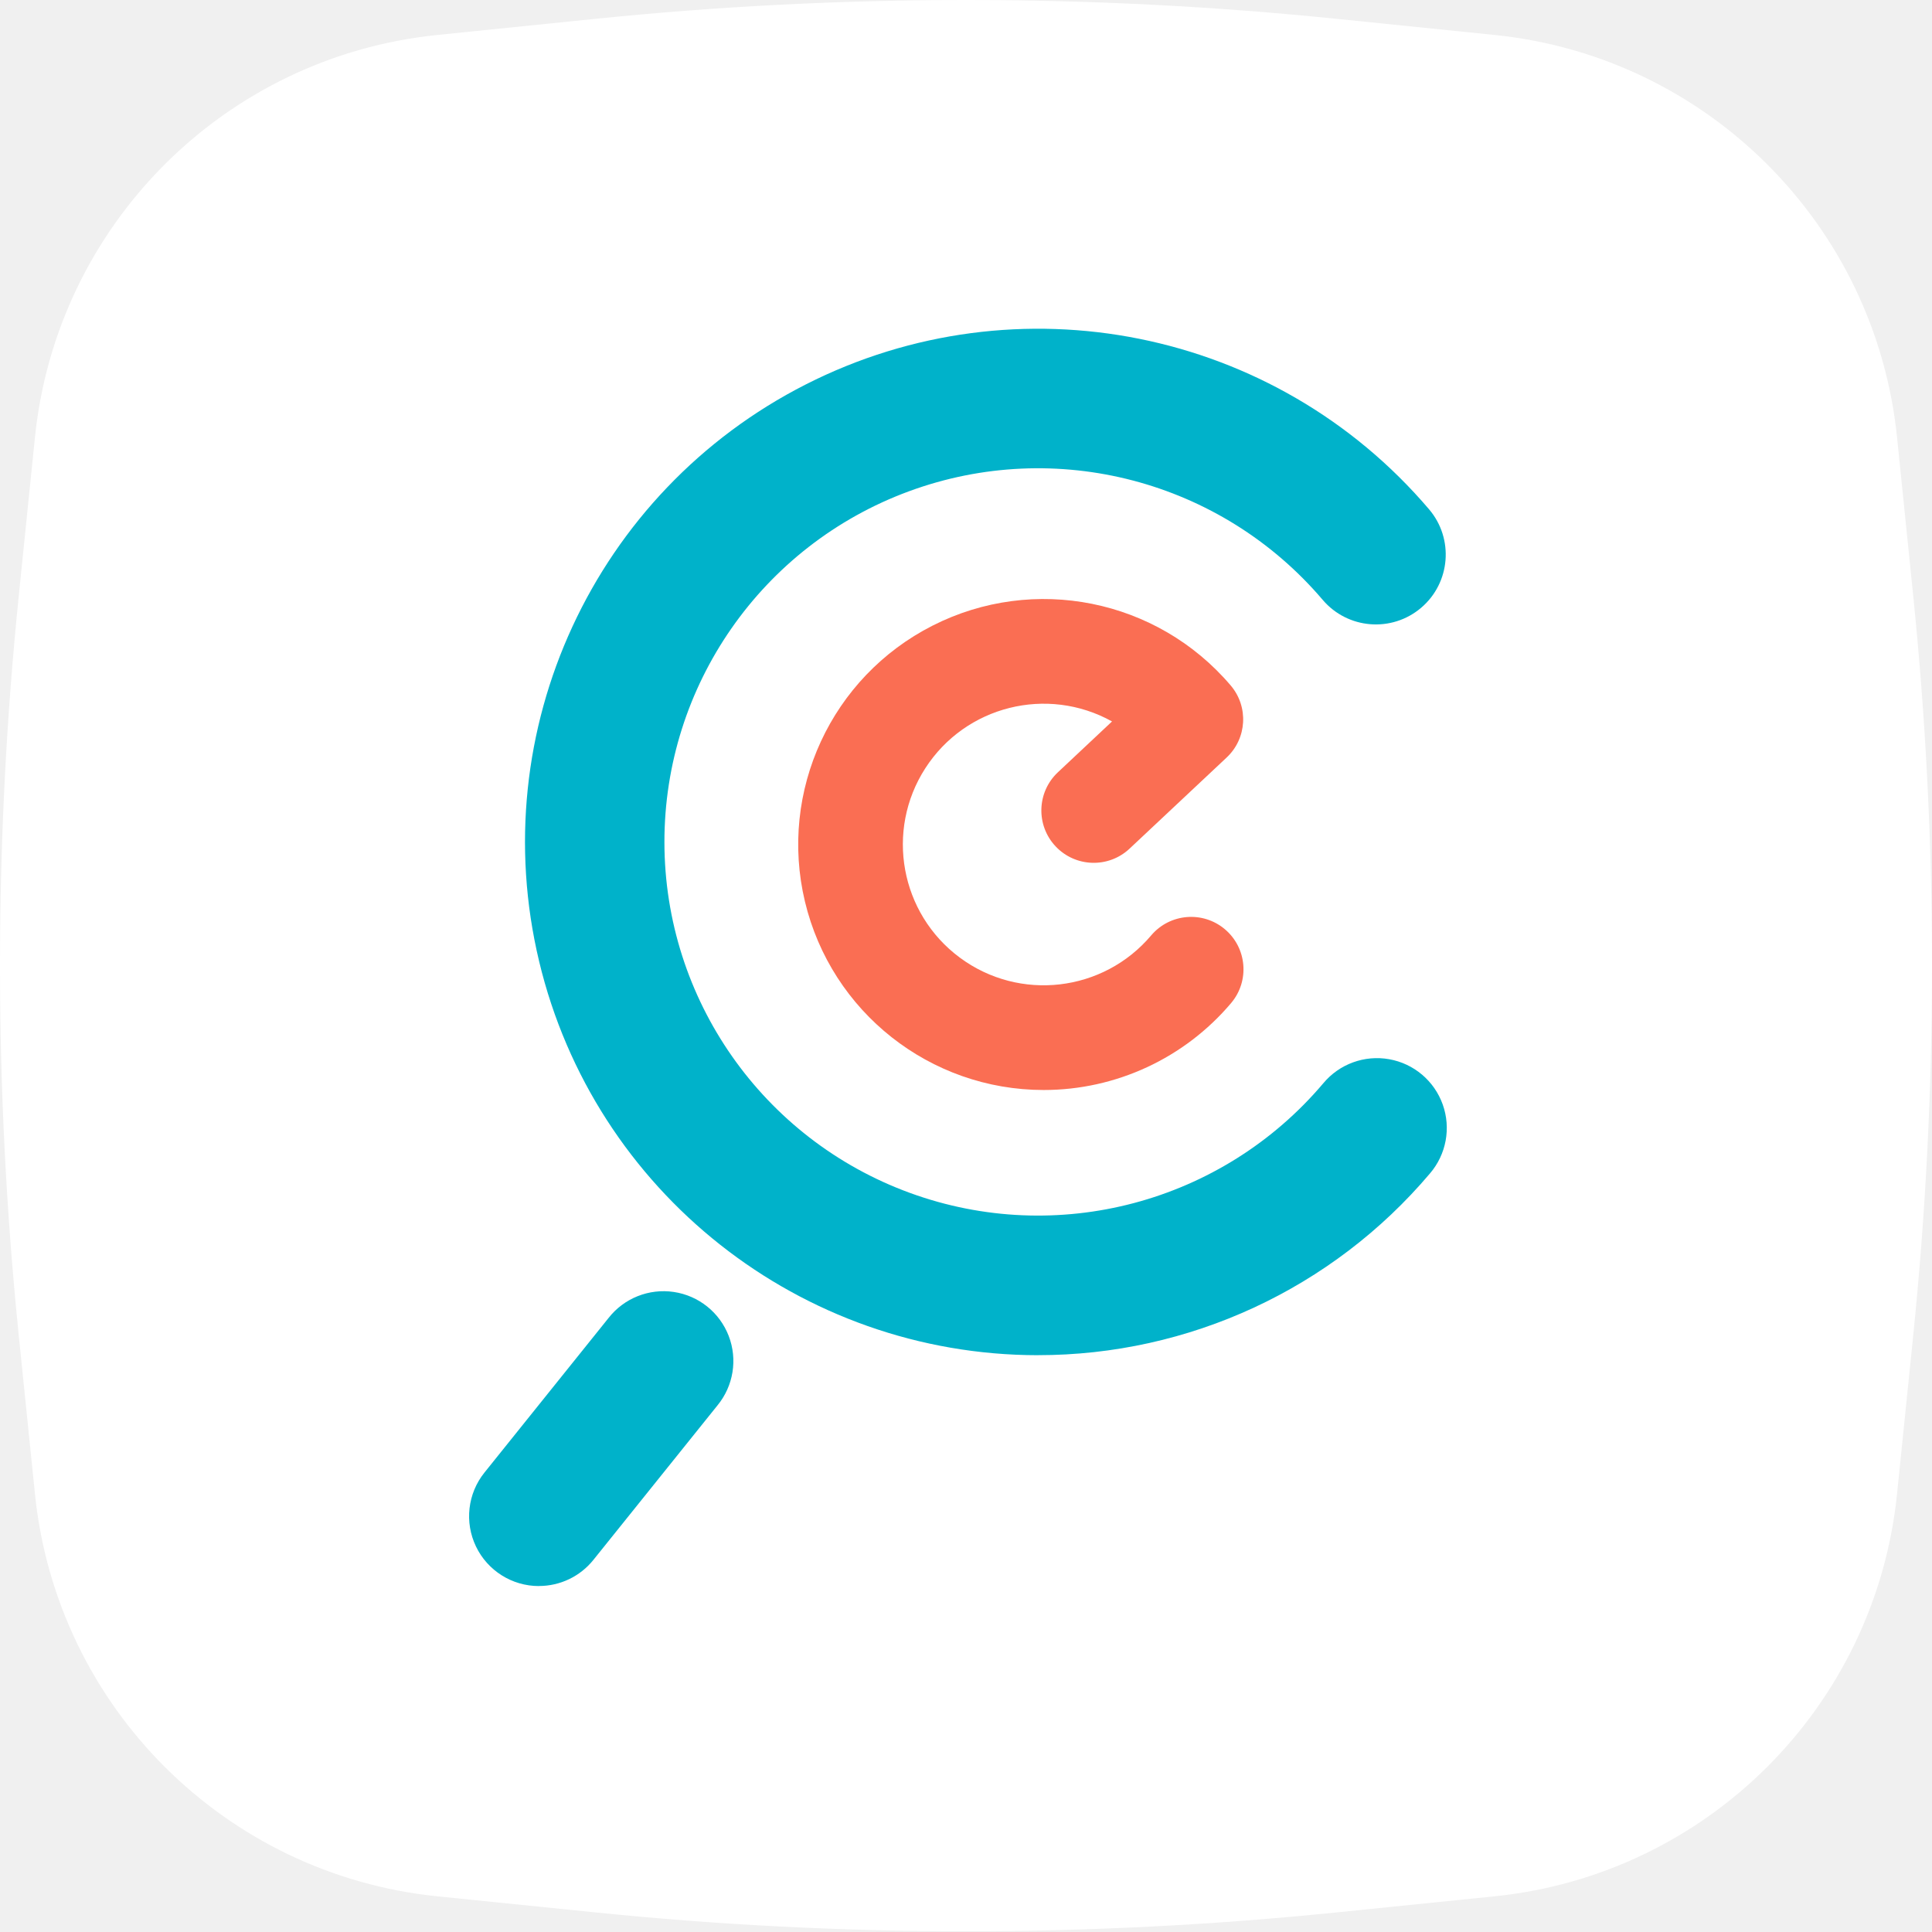
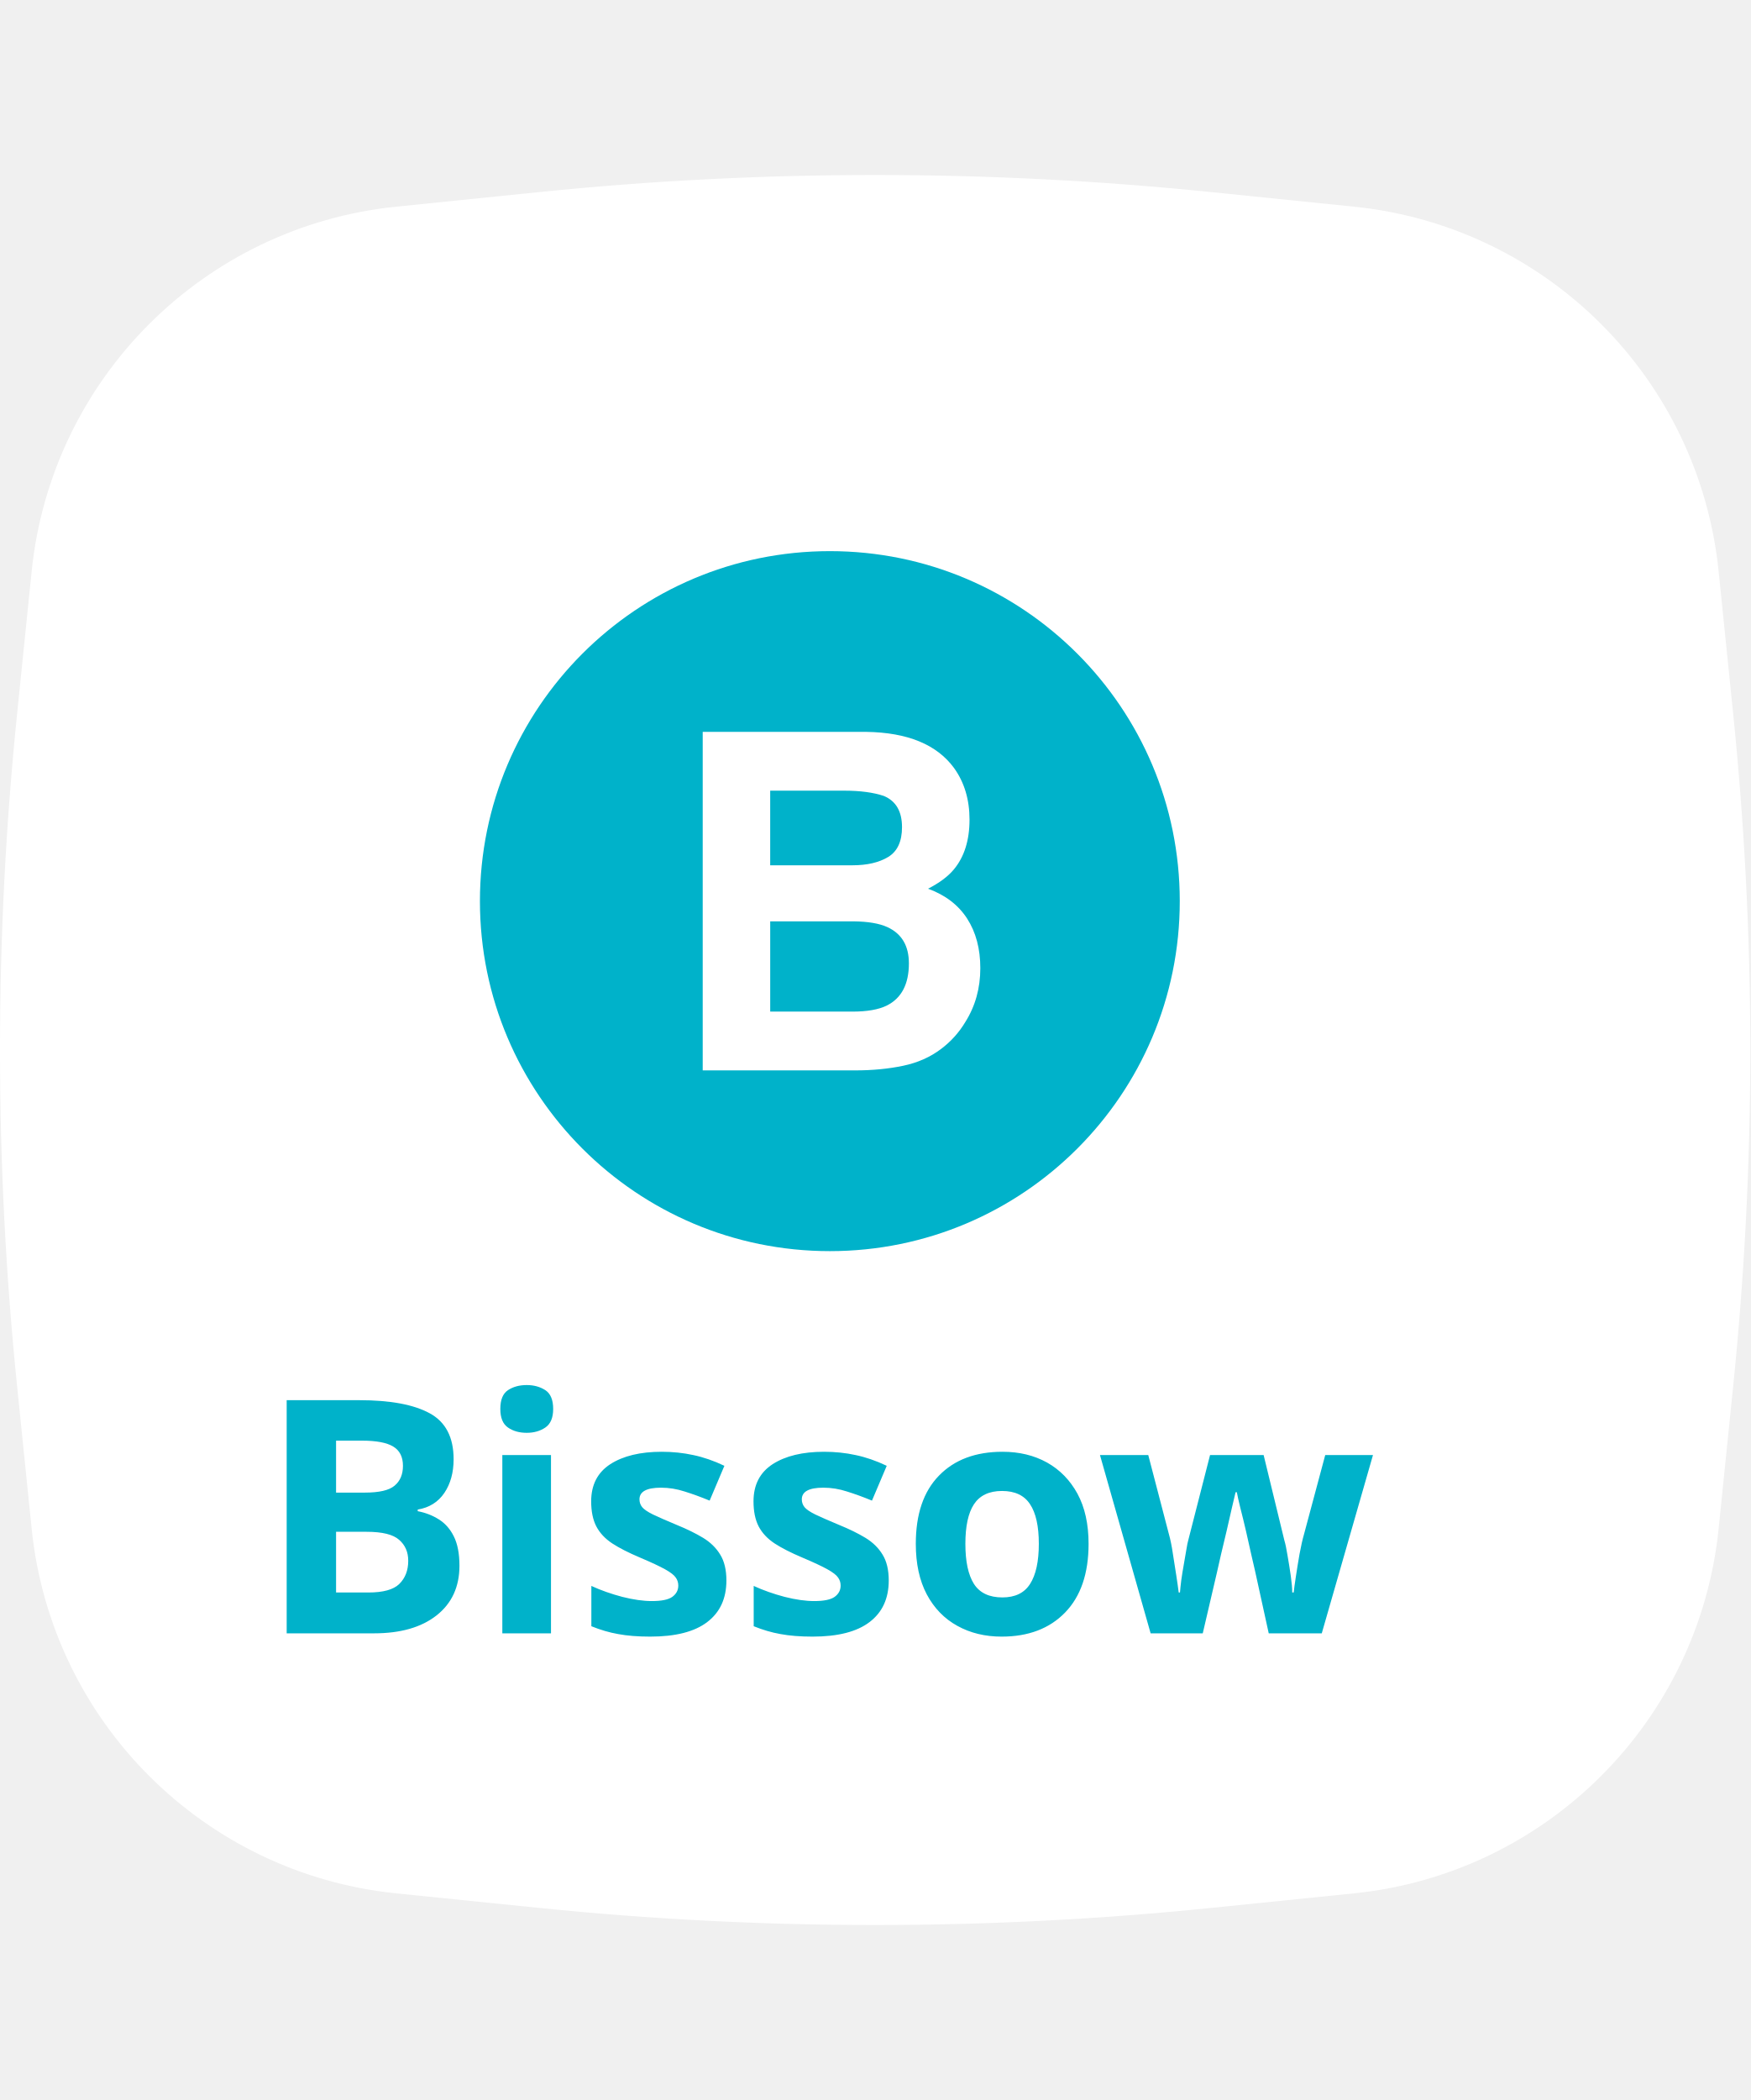
- <svg xmlns="http://www.w3.org/2000/svg" width="150.059" height="150" viewBox="0 0 150.059 150">
-   <g id="mainlogo" transform="translate(-0.004 0)">
+ <svg xmlns="http://www.w3.org/2000/svg" width="150.059" height="180" viewBox="0 0 150.059 180">
+   <g id="mainlogo" transform="translate(-0.004 15)">
    <path id="back" d="M115.724,4.568l12.222,1.248a34.989,34.989,0,0,1,31.262,31.248l1.247,12.219a283.607,283.607,0,0,1,0,57.638l-1.247,12.216a34.993,34.993,0,0,1-31.262,31.25l-12.222,1.245a283.83,283.83,0,0,1-57.661,0L45.84,150.388a34.991,34.991,0,0,1-31.261-31.25l-1.248-12.216a283.757,283.757,0,0,1,0-57.638l1.248-12.219A34.988,34.988,0,0,1,45.84,5.816L58.062,4.568a283.838,283.838,0,0,1,57.662,0Z" transform="translate(-11.86 -3.1)" fill="#fff" fill-rule="evenodd" />
-     <g id="mainlogo-2" data-name="mainlogo" transform="translate(24.03 23.998)">
+     <g id="mainlogo-2" data-name="mainlogo" transform="translate(24.03 5.998)">
      <rect id="logoback" width="102" height="102" fill="none" />
-       <g id="logo" transform="translate(36.12 4.121)">
-         <rect id="back-2" data-name="back" width="102" height="102" transform="translate(-36.12 -4.121)" fill="none" />
-         <path id="Path_16339" data-name="Path 16339" d="M5.423,243.619a5.422,5.422,0,0,1-4.229-8.813L10.832,222.8a5.424,5.424,0,1,1,8.464,6.784l-9.637,12a5.415,5.415,0,0,1-4.235,2.03Z" transform="translate(-23.714 -148.548)" fill="#00b2ca" />
-         <path id="Path_16340" data-name="Path 16340" d="M94.4,100.084A19.067,19.067,0,1,1,108.931,68.66a4.063,4.063,0,0,1-.312,5.6l-7.538,7.075a4.067,4.067,0,0,1-5.572-5.926l4.208-3.951a10.935,10.935,0,1,0,3.038,16.62,4.067,4.067,0,1,1,6.209,5.256,19.062,19.062,0,0,1-14.568,6.75Z" transform="translate(-73.491 -43.542)" fill="#fa6e53" />
-         <path id="Path_16341" data-name="Path 16341" d="M52.543,79.723a39.862,39.862,0,1,1,30.381-65.7,5.425,5.425,0,1,1-8.264,7.031A29.021,29.021,0,1,0,74.71,58.6a5.424,5.424,0,1,1,8.281,7.007A39.849,39.849,0,0,1,52.539,79.72Z" transform="translate(-32.073 -2.583)" fill="#00b2ca" />
+       <g id="logo" transform="translate(25.12 14.121)">
+         <g id="logo" transform="translate(-10 10.121)">
+           <rect id="back-2" data-name="back" width="102" height="102" transform="translate(-36.12 -4.121)" fill="none" />
+           <path d="M36.929 34.225q-1.032-.472-2.899-.492h-7.143v7.736h7.045q1.888 0 2.938-.512 1.907-.946 1.907-3.623 0-2.263-1.848-3.109m.079-6.014q1.178-.719 1.179-2.55 0-2.028-1.558-2.677-1.344-.454-3.43-.453h-6.313v6.397h7.053q1.89 0 3.069-.717" fill="#00b2ca" />
+           <path d="M32 2C15.432 2 2 15.432 2 32s13.432 30 30 30 30-13.432 30-30S48.568 2 32 2m11.607 40.374a8 8 0 0 1-2.055 2.283q-1.39 1.063-3.279 1.457-1.888.394-4.1.394H21.1V17.492h14.023q5.306.078 7.52 3.09 1.332 1.85 1.332 4.43 0 2.657-1.344 4.271-.751.905-2.214 1.653 2.222.808 3.353 2.56 1.13 1.752 1.13 4.252 0 2.579-1.293 4.626" fill="#00b2ca" />
+         </g>
      </g>
    </g>
+     <text x="70.029" y="125" font-family="Montserrat, sans-serif" font-size="28" font-weight="700" fill="#00b2ca" text-anchor="middle">Bissow</text>
  </g>
</svg>
